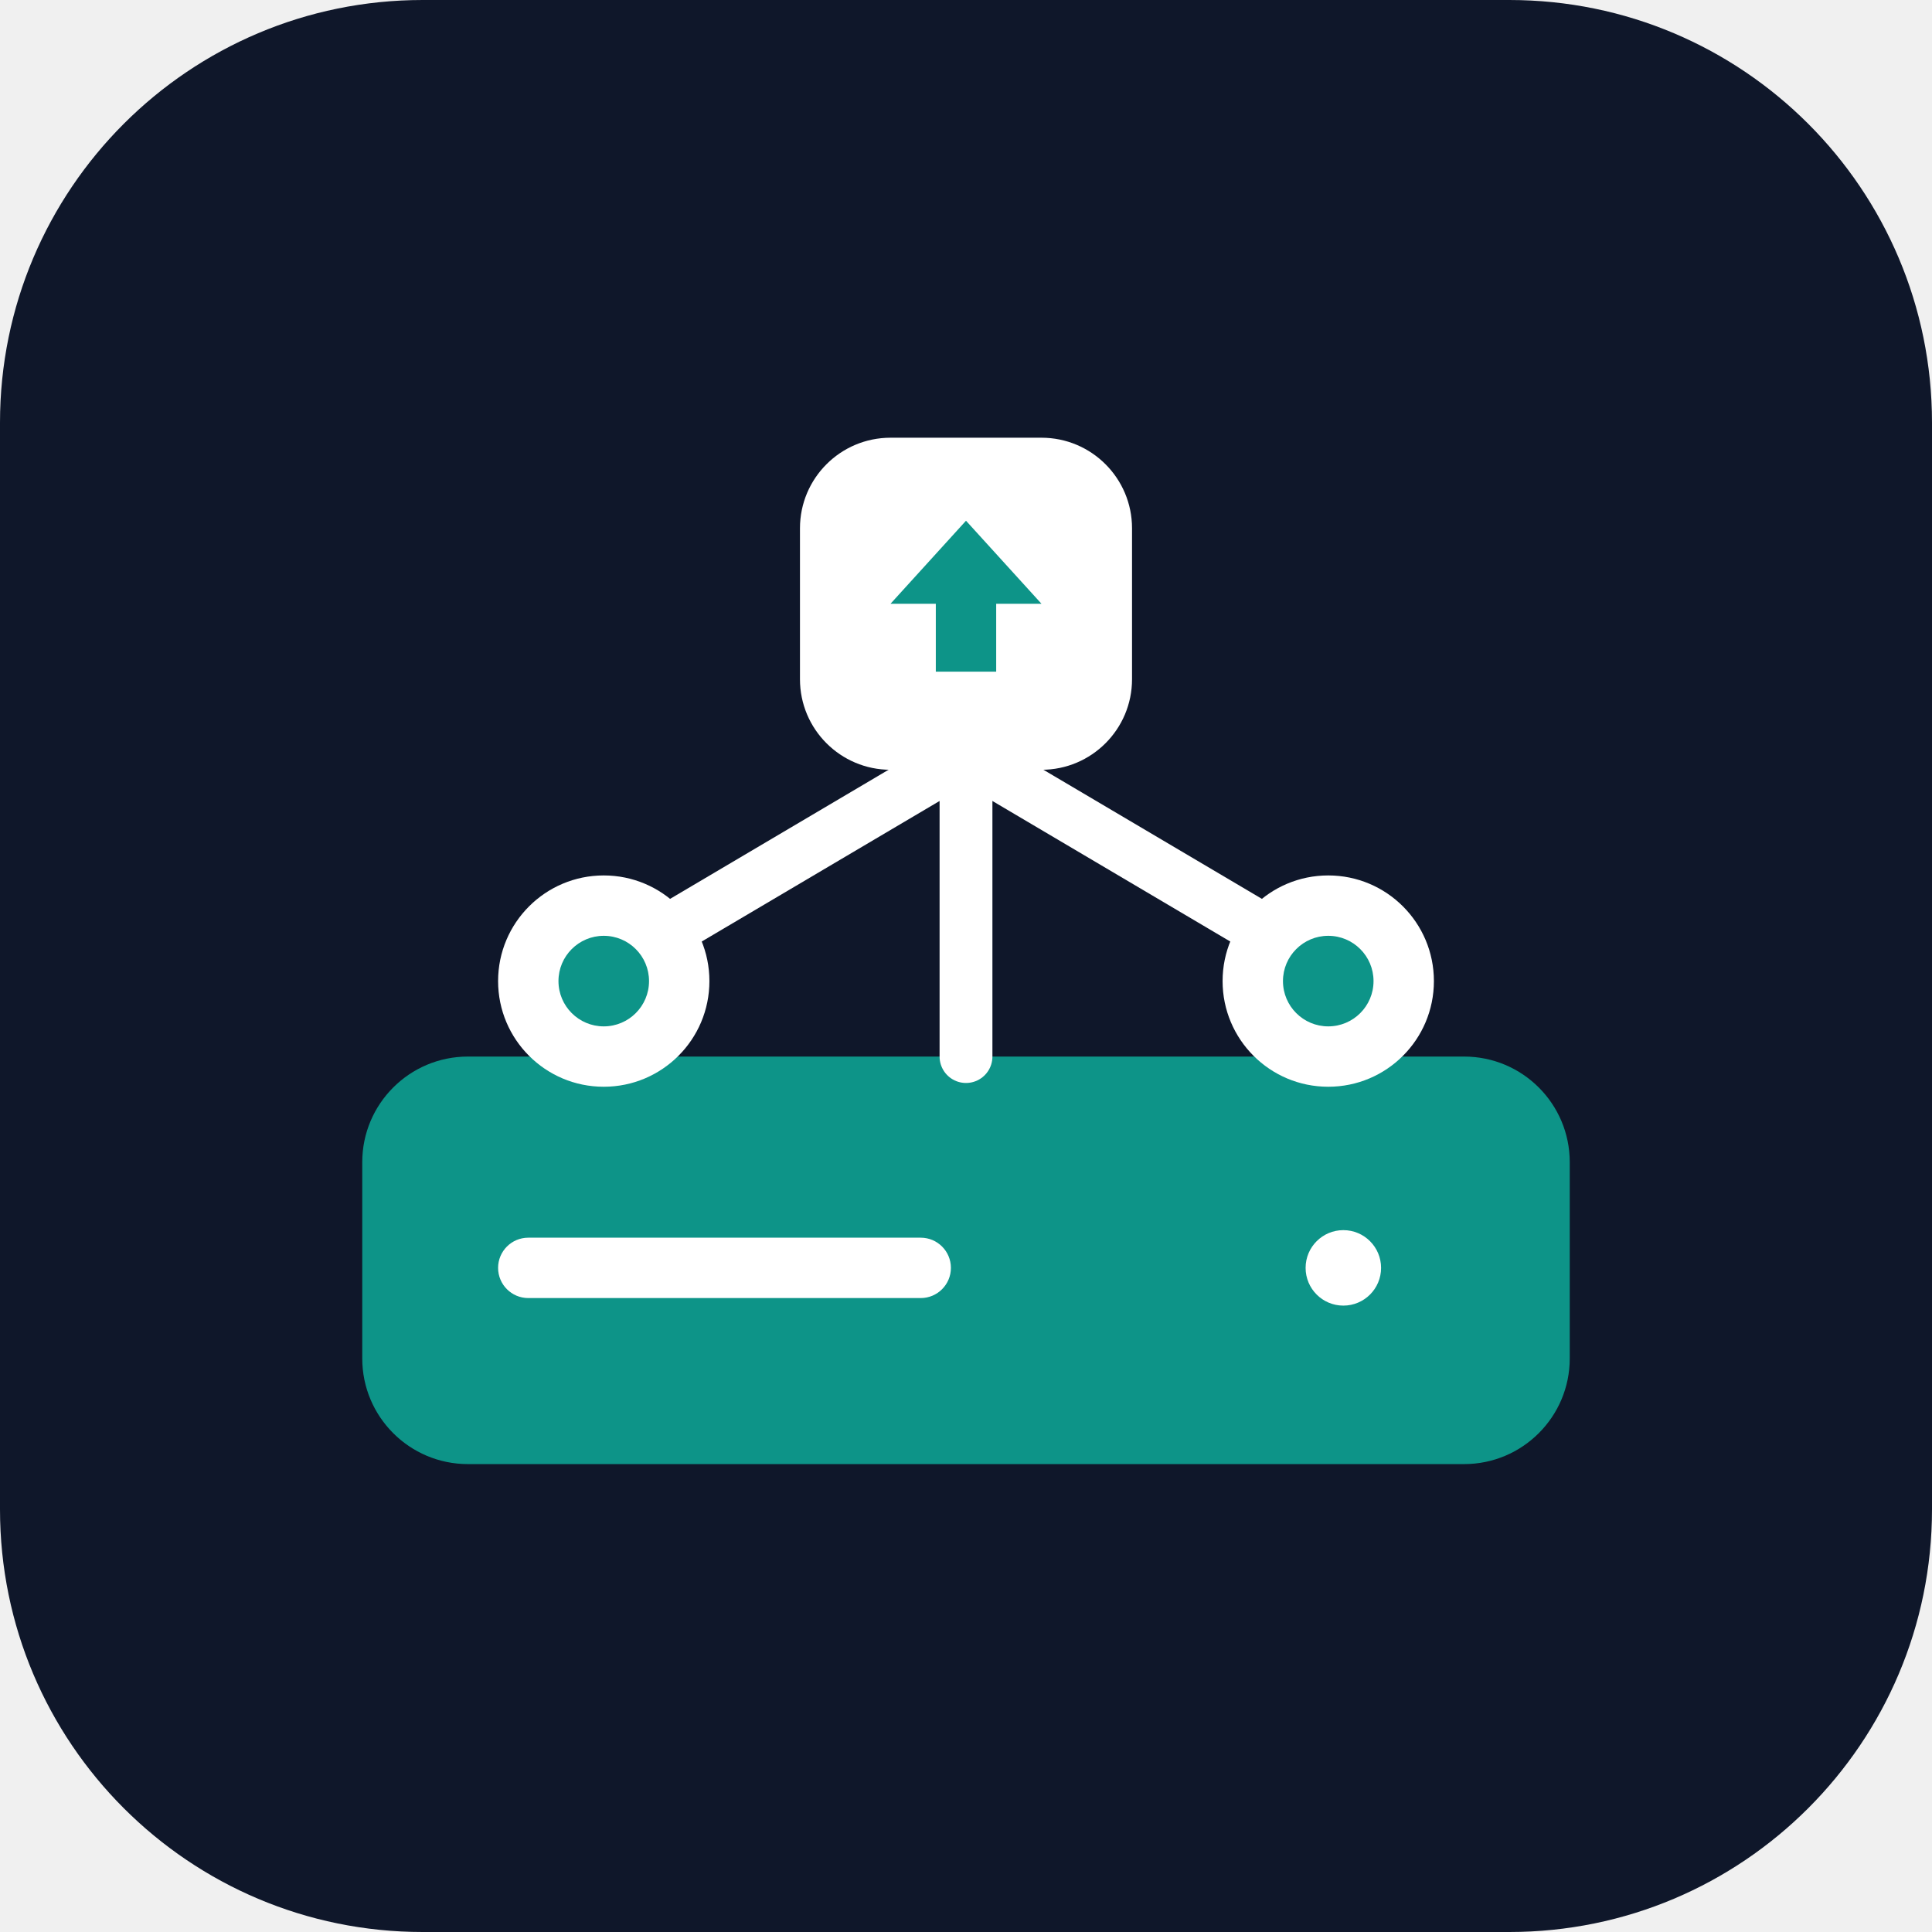
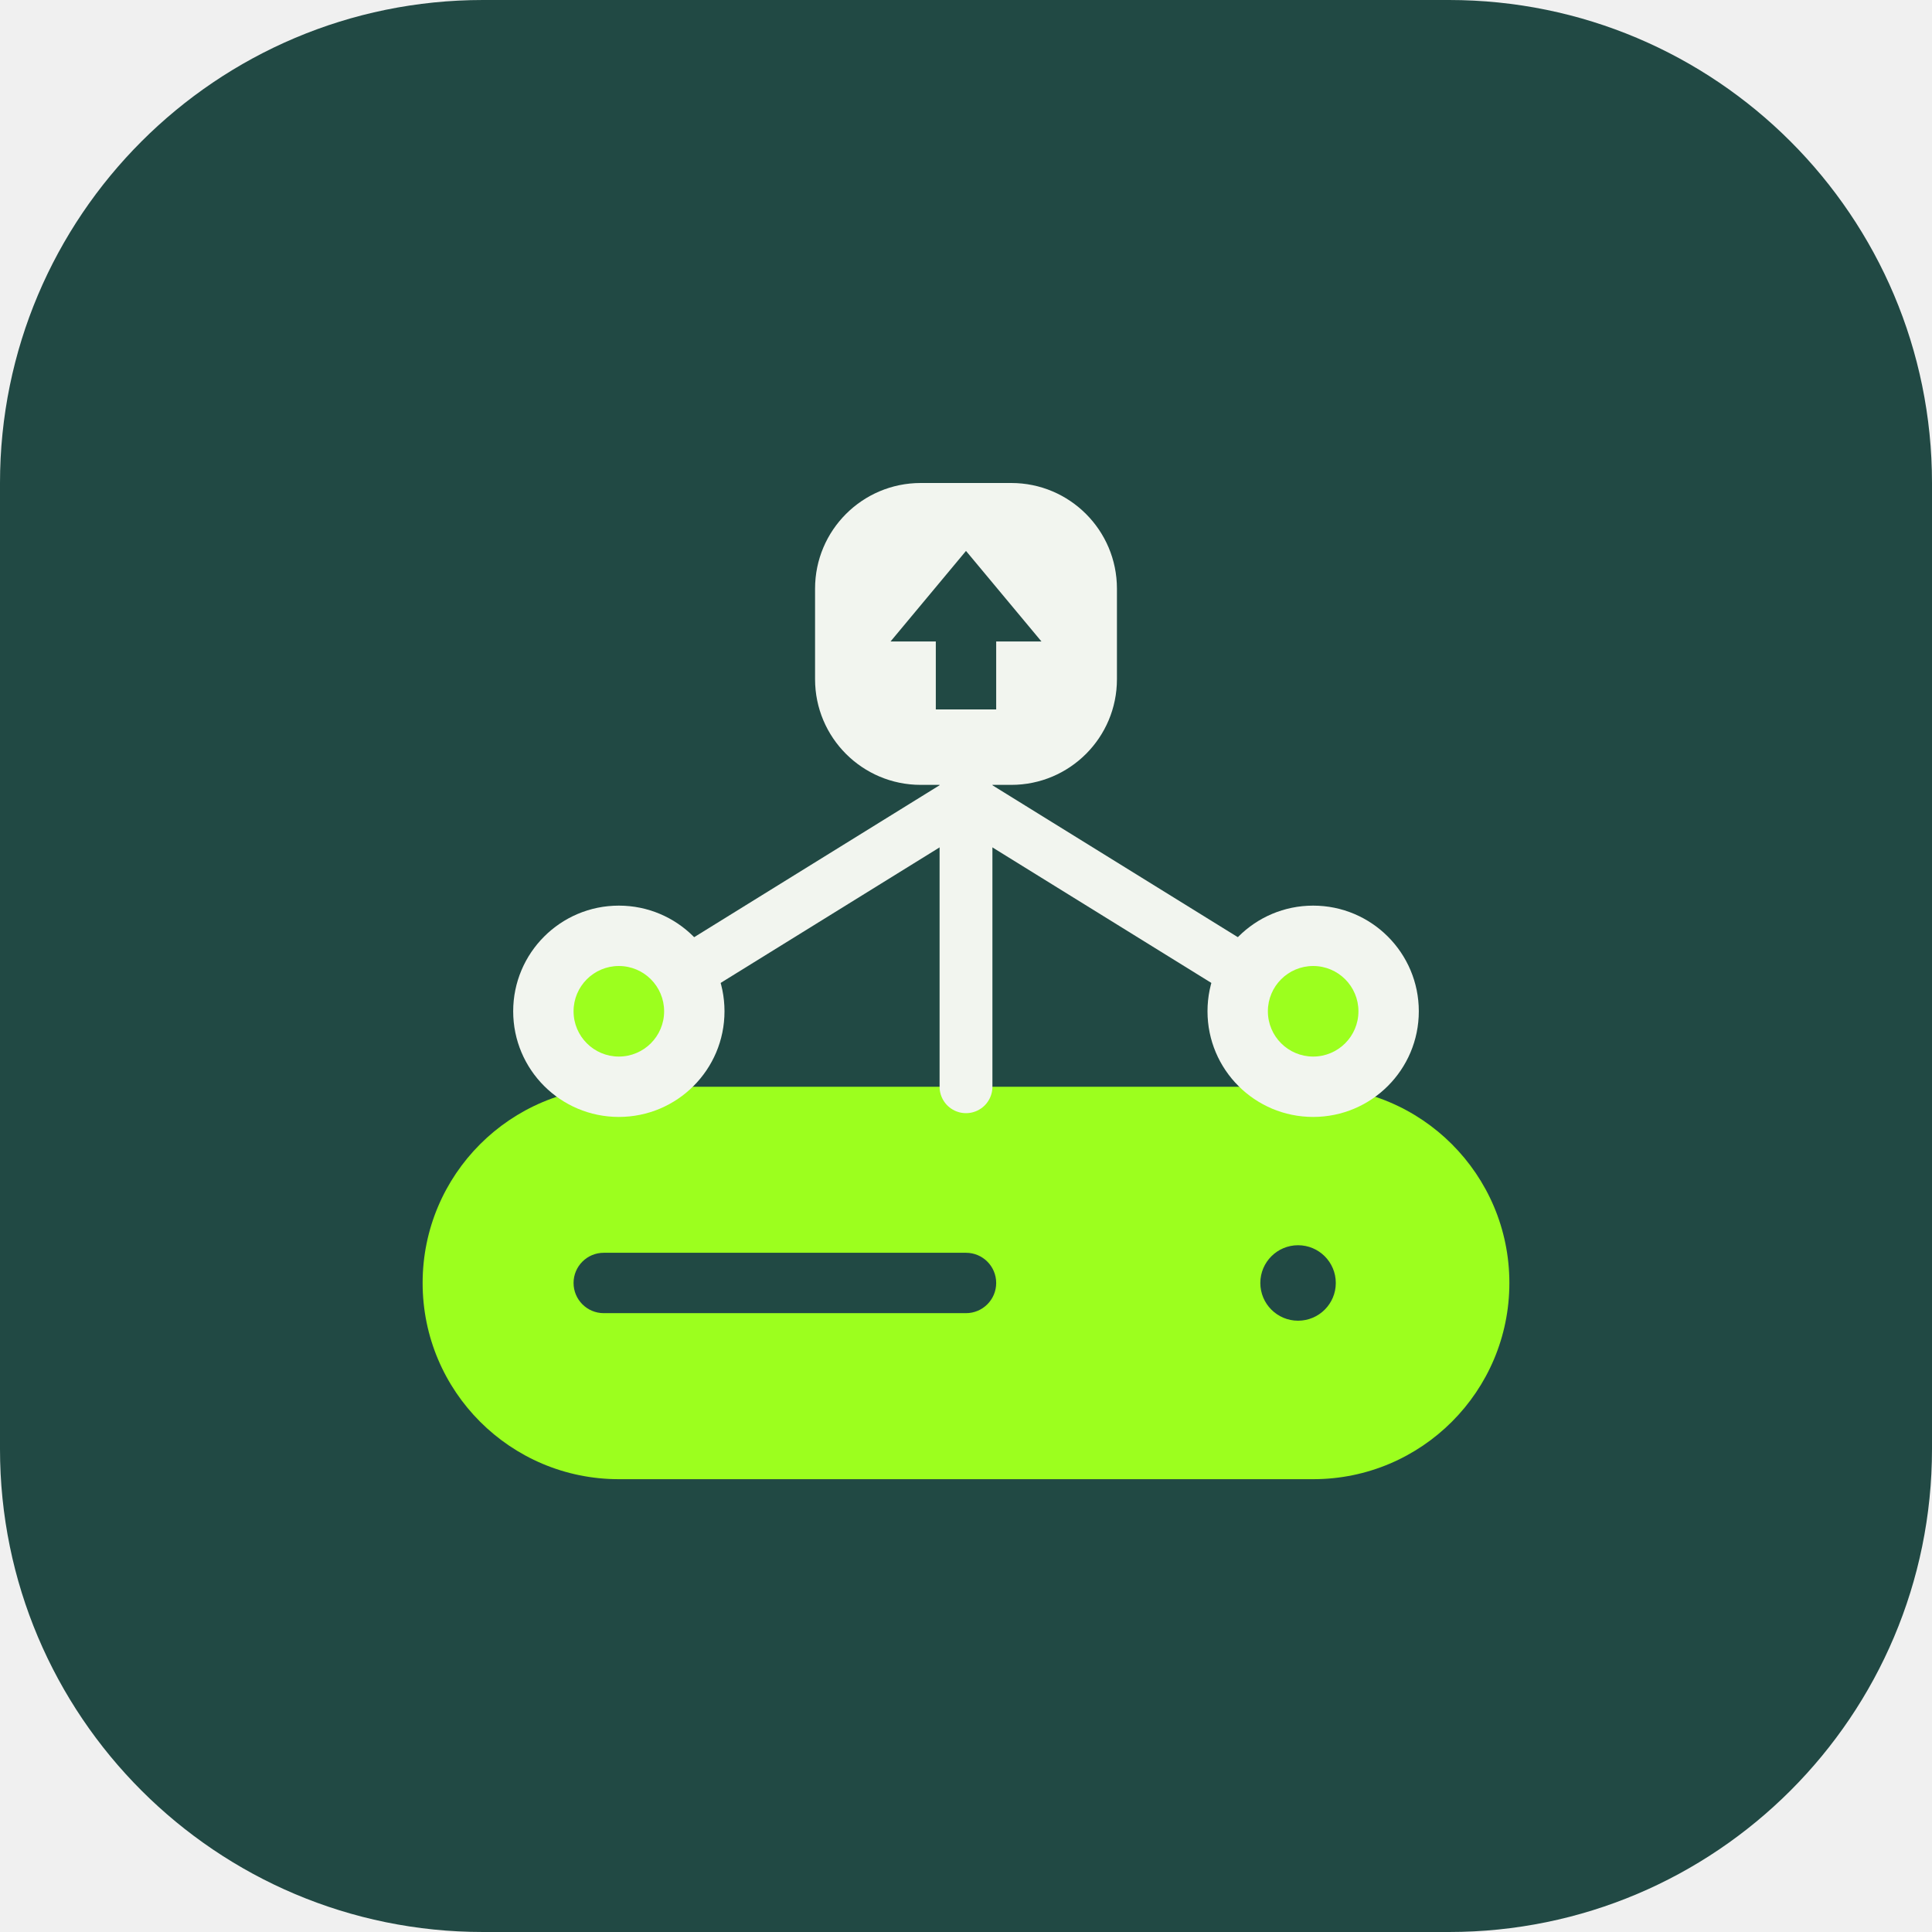
<svg xmlns="http://www.w3.org/2000/svg" viewBox="0 0 256 256" width="256" height="256" fill="none">
-   <rect width="256" height="256" rx="56" fill="#0F172A" />
-   <g transform="translate(38, 42)">
-     <rect x="10" y="98" width="160" height="54" rx="14" fill="#0D9488" />
-     <rect x="28" y="122" width="60" height="8" rx="4" fill="#FFFFFF" />
-     <circle cx="140" cy="126" r="5" fill="#FFFFFF" />
-     <path d="M90 98 V40" stroke="#FFFFFF" stroke-width="7" stroke-linecap="round" />
-     <path d="M90 58 L46 84" stroke="#FFFFFF" stroke-width="7" stroke-linecap="round" />
-     <path d="M90 58 L134 84" stroke="#FFFFFF" stroke-width="7" stroke-linecap="round" />
-     <rect x="68" y="16" width="44" height="44" rx="12" fill="#FFFFFF" />
-     <path d="M90 27 L80 38 H86 V47 H94 V38 H100 Z" fill="#0D9488" />
-     <circle cx="42" cy="88" r="14" fill="#FFFFFF" />
-     <circle cx="42" cy="88" r="6" fill="#0D9488" />
-     <circle cx="138" cy="88" r="14" fill="#FFFFFF" />
-     <circle cx="138" cy="88" r="6" fill="#0D9488" />
+   <rect width="256" height="256" rx="64" fill="#214944" />
+   <g transform="translate(48, 48)">
+     <rect x="8" y="96" width="144" height="52" rx="26" fill="#9CFF1E" />
+     <rect x="28" y="118" width="56" height="8" rx="4" fill="#214944" />
+     <circle cx="124" cy="122" r="5" fill="#214944" />
+     <path d="M80 96 V38" stroke="#F2F5EF" stroke-width="7" stroke-linecap="round" />
+     <path d="M80 58 L38 84" stroke="#F2F5EF" stroke-width="7" stroke-linecap="round" />
+     <path d="M80 58 L122 84" stroke="#F2F5EF" stroke-width="7" stroke-linecap="round" />
+     <rect x="60" y="16" width="40" height="40" rx="14" fill="#F2F5EF" />
+     <path d="M80 25 L70 37 H76 V46 H84 V37 H90 Z" fill="#214944" />
+     <circle cx="34" cy="86" r="14" fill="#F2F5EF" />
+     <circle cx="34" cy="86" r="6" fill="#9CFF1E" />
+     <circle cx="126" cy="86" r="14" fill="#F2F5EF" />
+     <circle cx="126" cy="86" r="6" fill="#9CFF1E" />
  </g>
</svg>
